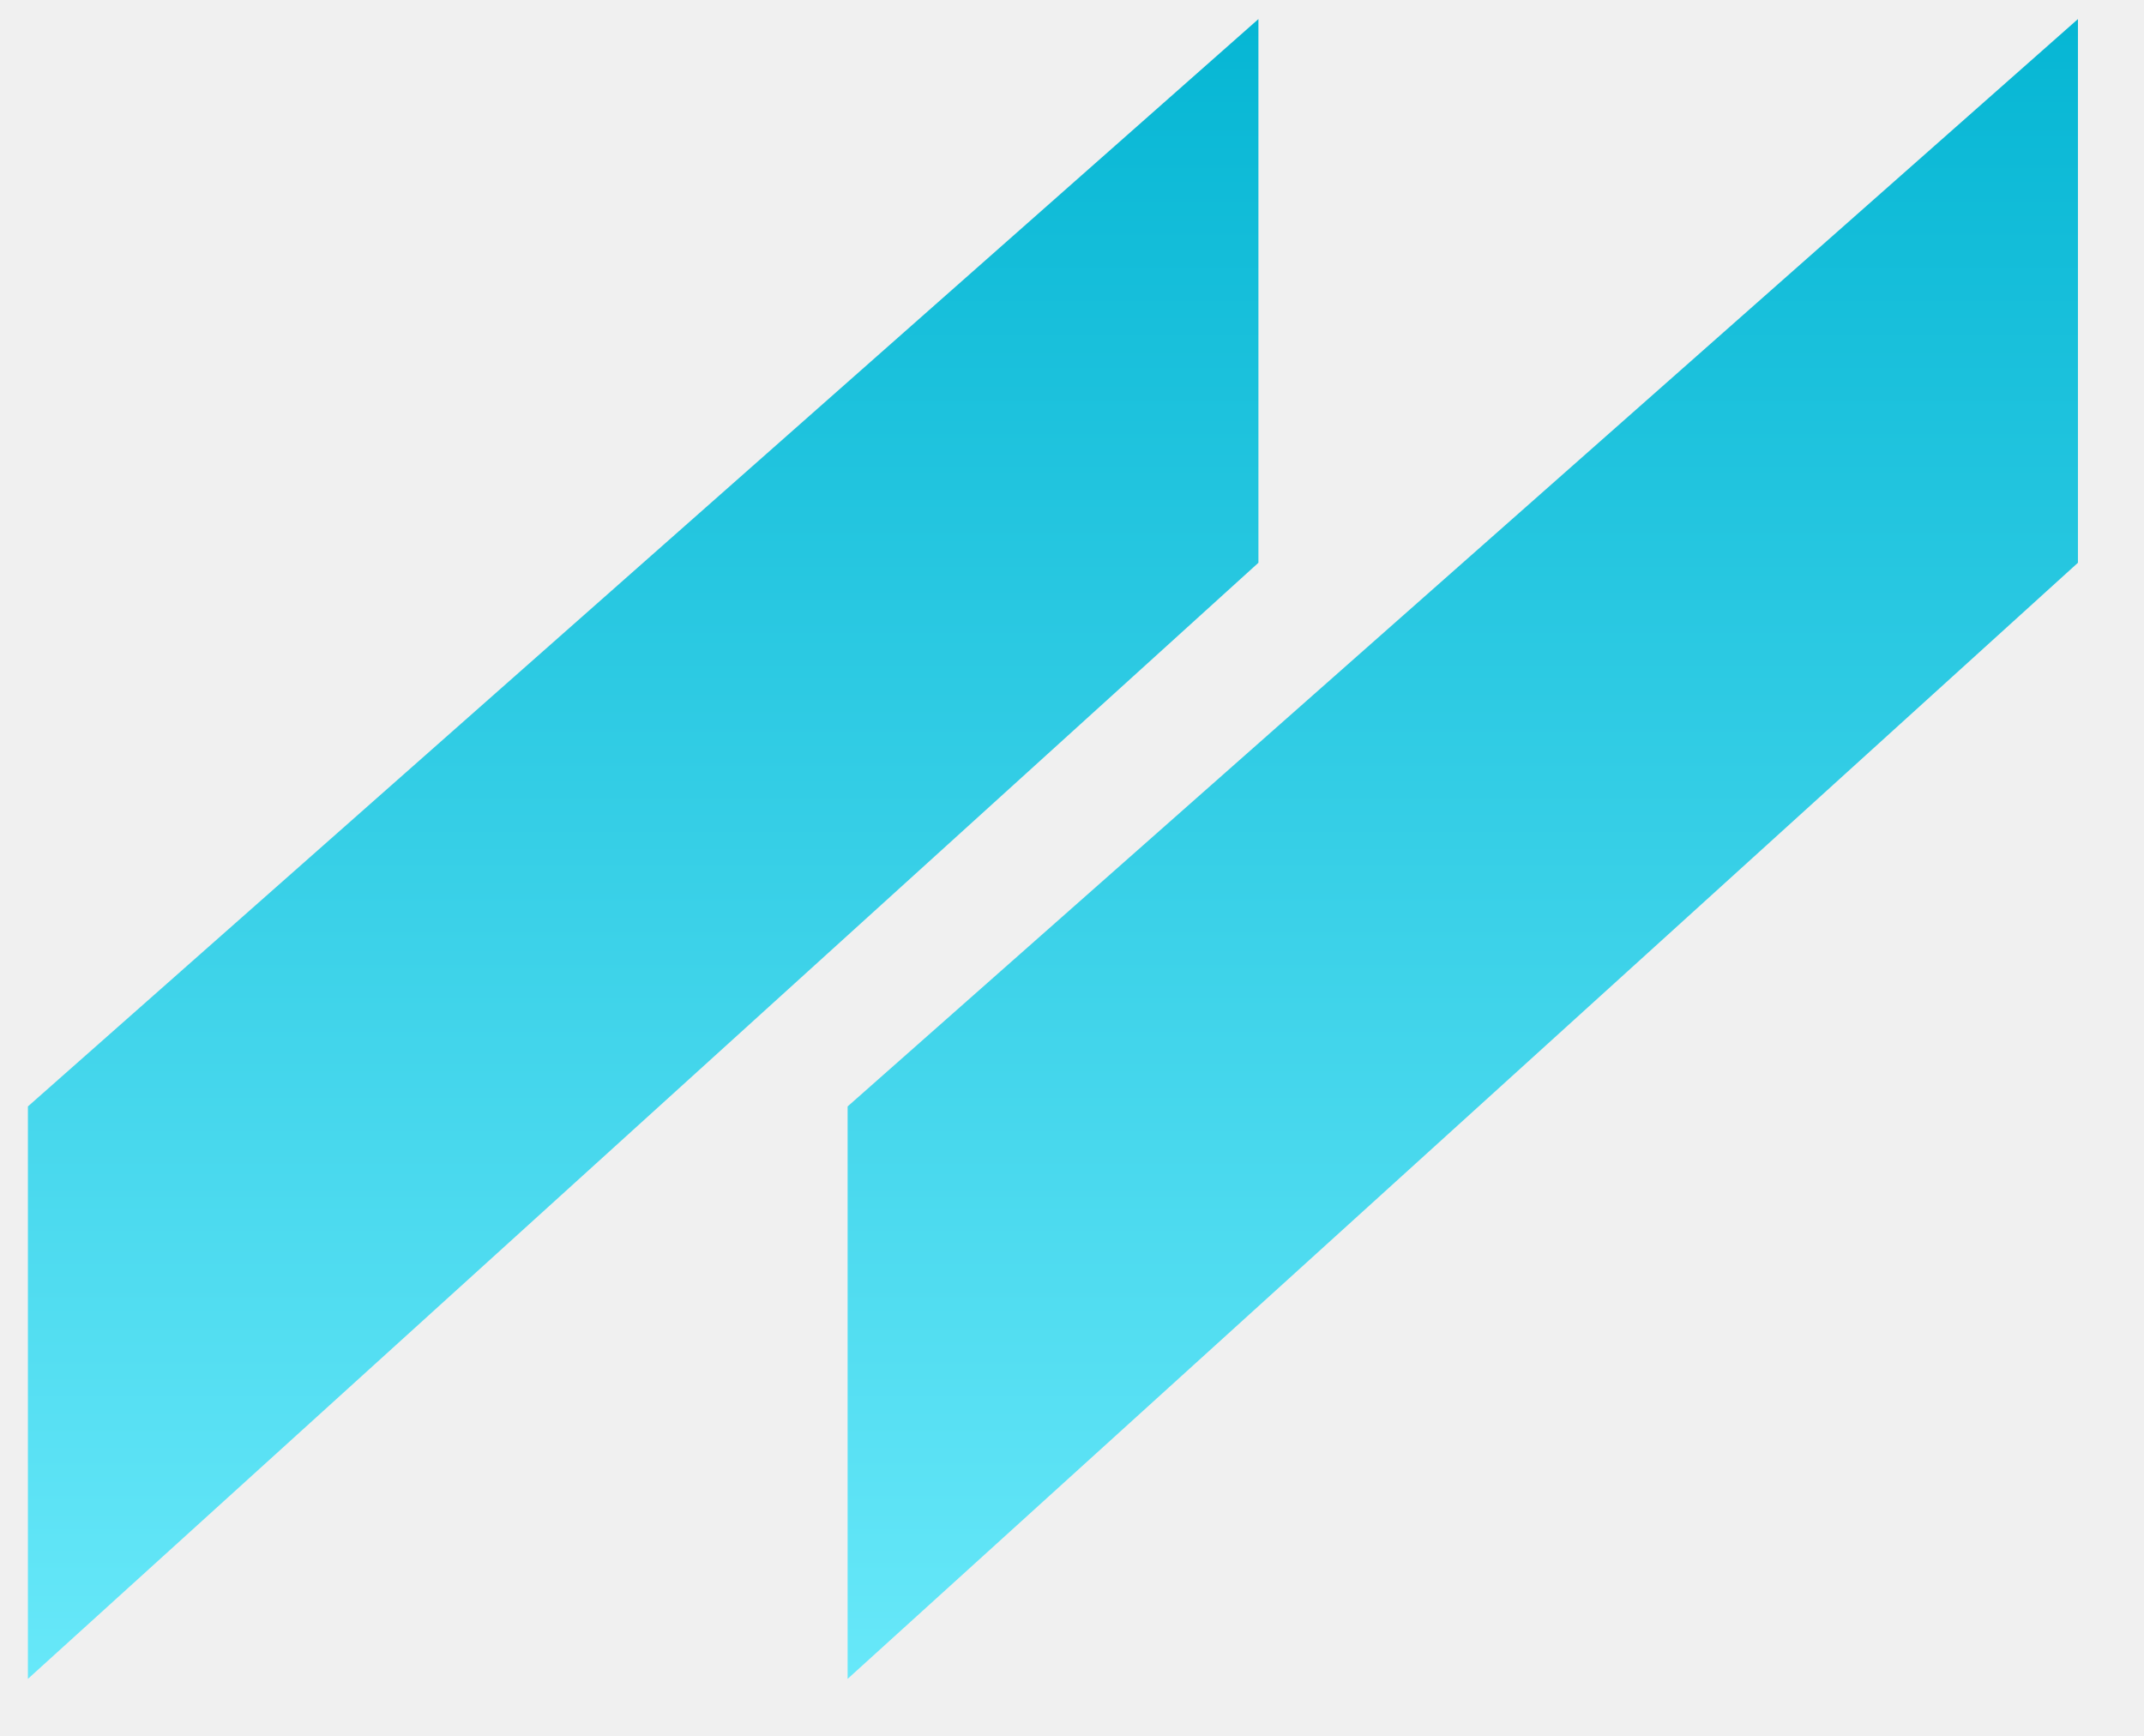
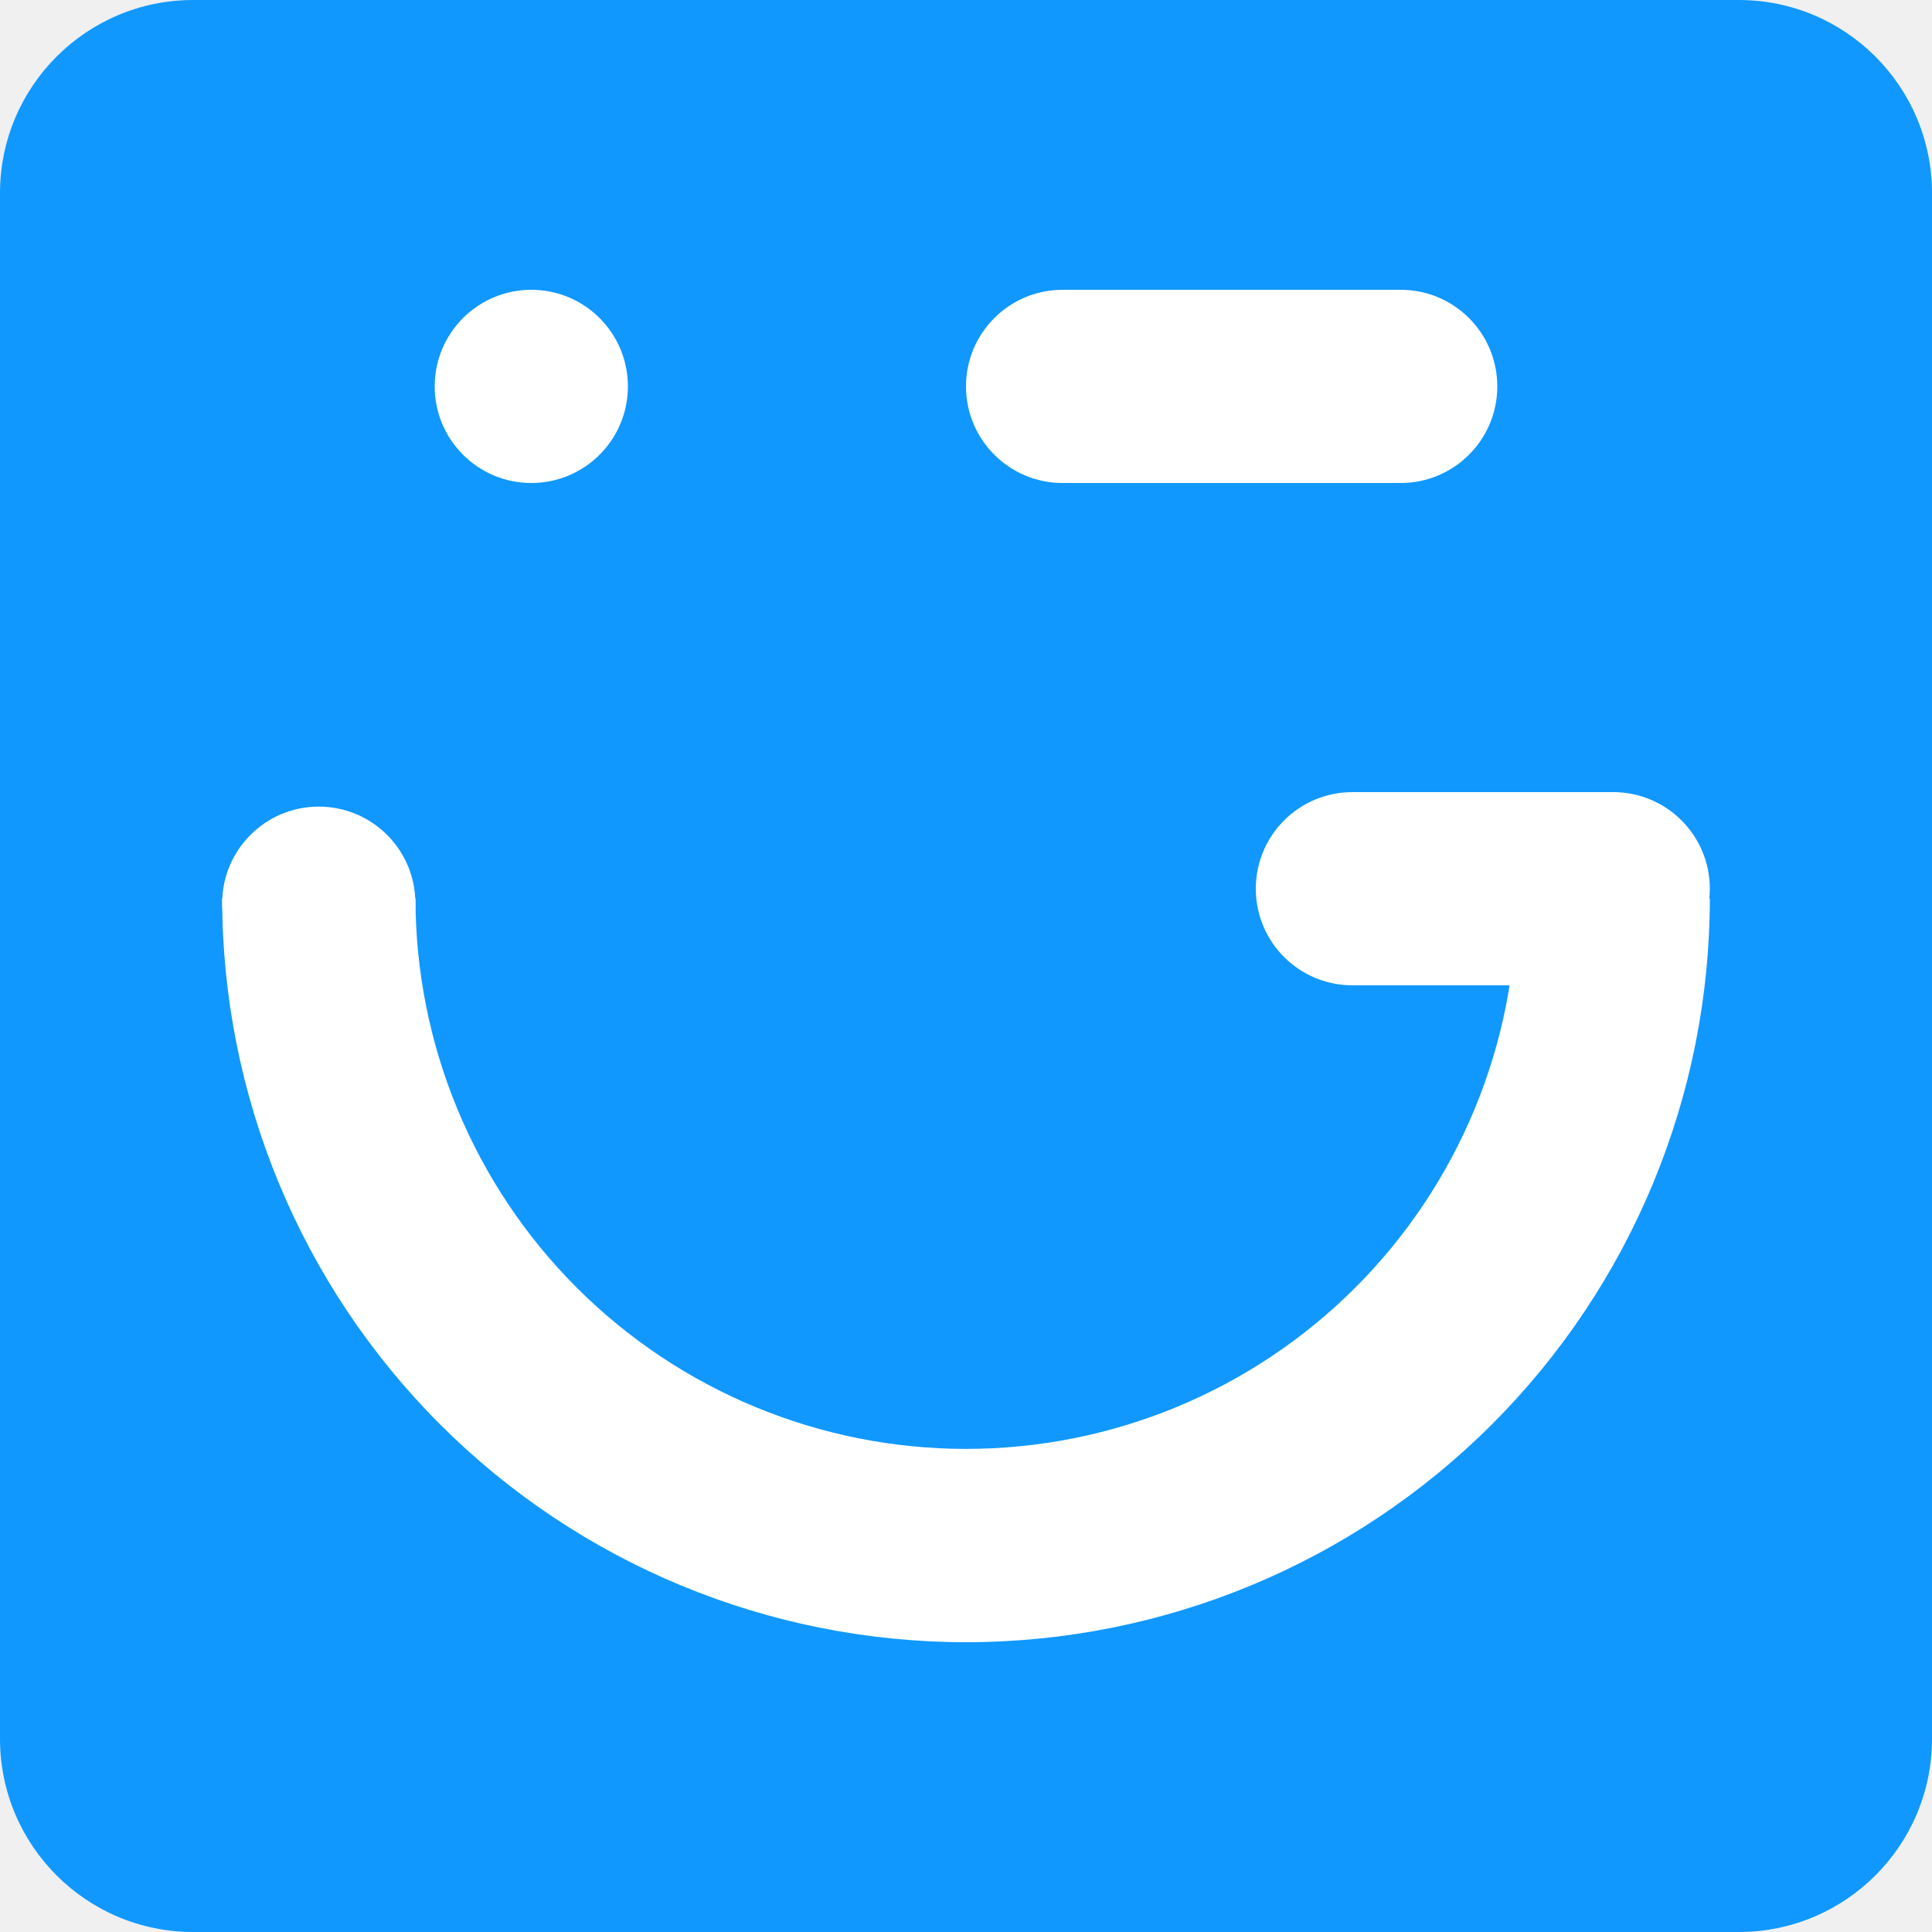
- <svg xmlns="http://www.w3.org/2000/svg" xmlns:xlink="http://www.w3.org/1999/xlink" version="1.1" preserveAspectRatio="xMidYMid meet" viewBox="344.564 330.278 111.737 91.218" width="53.87" height="43.61">
-   <defs>
-     <path d="M453.3 331.28L453.3 359.85L388.64 418.5L388.64 388.42L453.3 331.28Z" id="aFZf6T5ED" />
-     <linearGradient id="gradientb2ThqnP5Op" gradientUnits="userSpaceOnUse" x1="420.97" y1="331.28" x2="420.97" y2="418.5">
-       <stop style="stop-color: #06b6d4;stop-opacity: 1" offset="0%" />
-       <stop style="stop-color: #67e8f9;stop-opacity: 1" offset="100%" />
-     </linearGradient>
-     <path d="M410.23 331.28L410.23 359.85L345.56 418.5L345.56 388.42L410.23 331.28Z" id="a9fehgwfM" />
-     <linearGradient id="gradientk1wNV9Ostb" gradientUnits="userSpaceOnUse" x1="377.89" y1="331.28" x2="377.89" y2="418.5">
-       <stop style="stop-color: #06b6d4;stop-opacity: 1" offset="0%" />
-       <stop style="stop-color: #67e8f9;stop-opacity: 1" offset="100%" />
-     </linearGradient>
-   </defs>
-   <g>
-     <g>
-       <use xlink:href="#aFZf6T5ED" opacity="1" fill="url(#gradientb2ThqnP5Op)" />
-     </g>
-     <g>
-       <use xlink:href="#a9fehgwfM" opacity="1" fill="url(#gradientk1wNV9Ostb)" />
-     </g>
-   </g>
+ <svg xmlns="http://www.w3.org/2000/svg" width="40" height="40" viewBox="0 0 400 400" fill="none">
+   <rect width="400" height="400" rx="40" fill="#1098FF" />
+   <circle cx="110" cy="80" r="20" fill="white" />
+   <path d="M46 186C46 226.843 62.225 266.014 91.106 294.894C119.986 323.775 159.157 340 200 340C240.843 340 280.014 323.775 308.894 294.894C337.775 266.014 354 226.843 354 186L313.979 186C313.979 216.229 301.971 245.22 280.595 266.595C259.22 287.971 230.229 299.979 200 299.979C169.771 299.979 140.78 287.971 119.405 266.595C98.029 245.22 86.021 216.229 86.021 186L46 186Z" fill="white" />
+   <circle cx="66" cy="187" r="20" fill="white" />
+   <circle cx="334" cy="184" r="20" fill="white" />
+   <circle cx="280" cy="184" r="20" fill="white" />
+   <rect x="280" y="164" width="55" height="40" fill="white" />
+   <circle cx="220" cy="80" r="20" fill="white" />
+   <circle cx="290" cy="80" r="20" fill="white" />
+   <rect x="220" y="60" width="70" height="40" fill="white" />
</svg>
